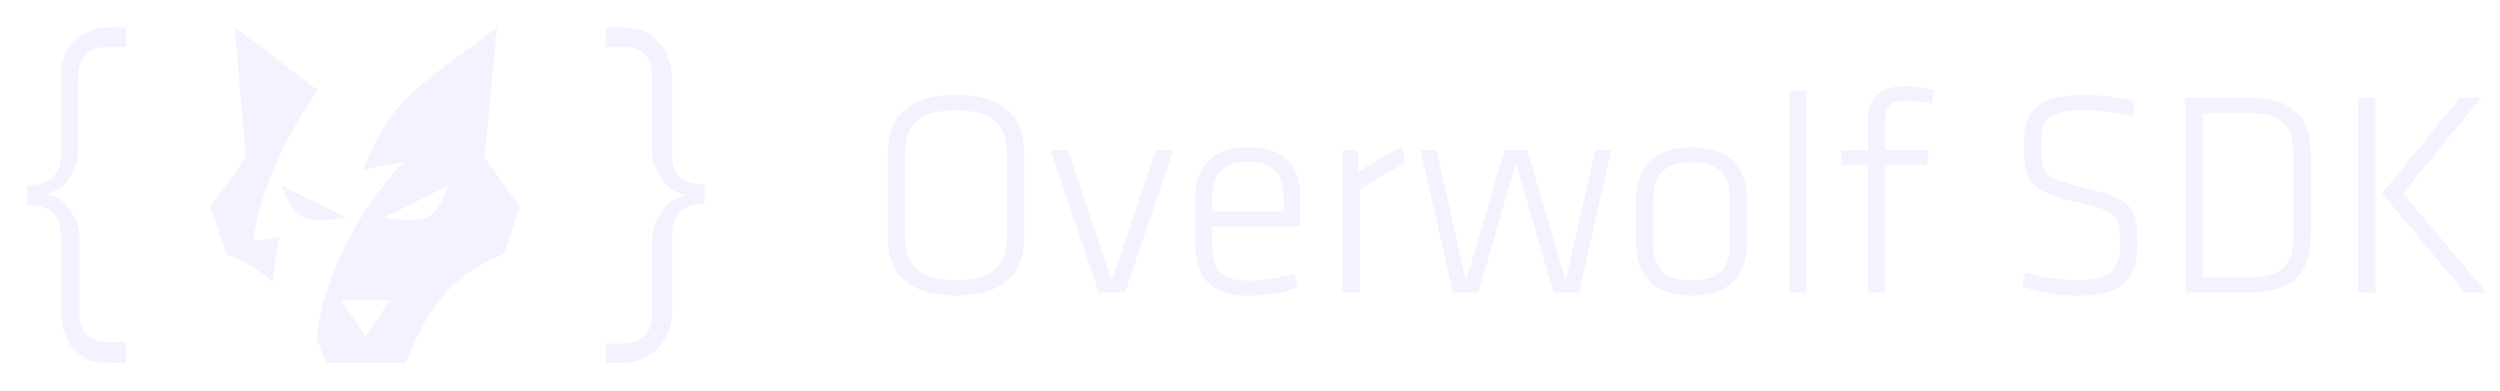
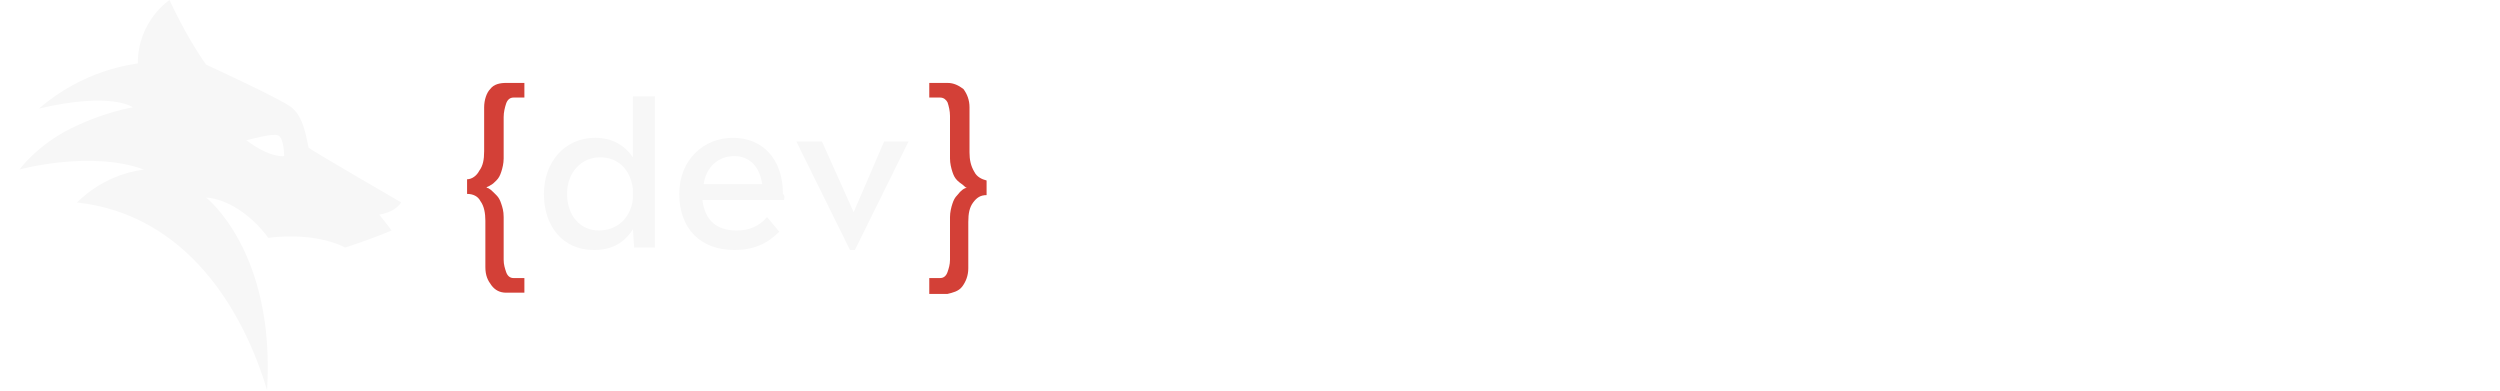
- <svg xmlns="http://www.w3.org/2000/svg" width="205" height="32" viewBox="0 0 205 32" fill="none">
-   <path d="M83.984 19.488V12.528C83.984 9.792 82.496 7.776 78.392 7.776C74.288 7.776 72.8 9.792 72.8 12.528V19.488C72.8 22.224 74.288 24.24 78.392 24.24C82.496 24.24 83.984 22.224 83.984 19.488ZM78.392 22.968C75.32 22.968 74.216 21.72 74.216 19.44V12.576C74.216 10.296 75.32 9.048 78.392 9.048C81.464 9.048 82.568 10.296 82.568 12.576V19.44C82.568 21.72 81.464 22.968 78.392 22.968ZM96.205 12.312H94.789L91.165 23.016L87.565 12.312H86.149L90.109 24H92.245L96.205 12.312ZM99.402 20.04V18.576H106.626V16.32C106.626 13.92 105.666 12.072 102.378 12.072C99.09 12.072 98.01 13.92 98.01 16.32V19.992C98.01 22.536 99.066 24.24 102.354 24.24C103.77 24.24 105.306 23.976 106.386 23.592L106.146 22.464C104.994 22.776 103.65 23.016 102.45 23.016C100.122 23.016 99.402 22.128 99.402 20.04ZM99.402 16.272C99.402 14.304 100.194 13.272 102.378 13.272C104.562 13.272 105.258 14.304 105.258 16.272V17.328H99.402V16.272ZM115.015 12.072C113.911 12.48 112.663 13.272 111.415 14.088L111.343 12.312H110.095V24H111.487V15.6C112.615 14.856 113.959 13.968 115.183 13.44L115.015 12.072ZM121.235 24L124.307 13.32L127.379 24H129.467L132.131 12.312H130.811L128.387 23.064L125.243 12.312H123.371L120.203 23.064L117.803 12.312H116.483L119.147 24H121.235ZM143.246 19.992V16.32C143.246 13.92 141.998 12.072 138.71 12.072C135.422 12.072 134.174 13.92 134.174 16.32V19.992C134.174 22.392 135.422 24.24 138.71 24.24C141.998 24.24 143.246 22.392 143.246 19.992ZM141.854 20.04C141.854 22.008 140.894 22.992 138.71 22.992C136.526 22.992 135.566 22.008 135.566 20.04V16.272C135.566 14.304 136.526 13.32 138.71 13.32C140.894 13.32 141.854 14.304 141.854 16.272V20.04ZM148.12 24V7.344L146.728 7.536V24H148.12ZM158.596 7.392C157.9 7.176 156.868 7.056 156.196 7.056C154.348 7.056 153.172 7.944 153.172 9.864V12.312H150.988V13.512H153.172V24H154.564V13.512H158.02L158.164 12.312H154.564V10.032C154.564 8.76 154.972 8.256 156.292 8.256C156.94 8.256 157.636 8.328 158.404 8.472L158.596 7.392ZM175.256 20.04C175.256 17.016 175.016 16.416 170.816 15.36C167.456 14.52 167.384 14.4 167.384 11.808C167.384 9.816 167.816 9.048 170.984 9.048C172.232 9.048 173.72 9.264 174.896 9.528L175.064 8.328C173.984 8.016 172.328 7.776 170.936 7.776C166.928 7.776 165.968 9.144 165.968 11.76C165.968 14.976 166.4 15.672 170.264 16.56C173.816 17.376 173.84 17.64 173.84 20.112C173.84 22.152 173.096 22.968 170.36 22.968C168.968 22.968 167.504 22.752 166.064 22.32L165.8 23.472C167.168 24 168.92 24.24 170.312 24.24C174.368 24.24 175.256 22.656 175.256 20.04ZM179.215 8.016V24H184.495C188.383 24 189.487 21.984 189.487 19.272V12.744C189.487 10.032 188.383 8.016 184.495 8.016H179.215ZM180.631 9.288H184.519C187.207 9.288 188.071 10.392 188.071 12.672V19.344C188.071 21.624 187.207 22.728 184.519 22.728H180.631V9.288ZM194.787 8.016H193.371V24H194.787V8.016ZM203.451 8.016H201.699L195.339 15.864L202.131 24H203.907L197.043 15.864L203.451 8.016Z" fill="#F4F2FF" />
-   <path d="M55.116 12.675V6.365C55.116 5.791 55 5.217 54.769 4.758C54.653 4.185 54.306 3.726 53.959 3.382C53.611 3.037 53.149 2.693 52.686 2.464C52.107 2.349 51.644 2.234 51.065 2.234H49.676V3.841H51.065C52.686 3.841 53.496 4.644 53.496 6.365V12.675C53.496 13.019 53.611 13.363 53.727 13.707C53.843 14.051 54.075 14.396 54.306 14.74C54.538 15.084 54.769 15.313 55.116 15.543C55.463 15.772 55.811 15.887 56.158 16.002C55.811 16.116 55.463 16.231 55.116 16.461C54.769 16.69 54.538 16.92 54.306 17.264C54.075 17.608 53.843 17.952 53.727 18.296C53.611 18.641 53.496 18.985 53.496 19.329V25.639C53.496 27.245 52.686 28.163 51.065 28.163H49.676V29.769H51.065C51.644 29.769 52.223 29.654 52.686 29.425C53.149 29.196 53.611 28.966 53.959 28.507C54.306 28.163 54.653 27.704 54.769 27.245C55 26.786 55.116 26.213 55.116 25.524V19.214C55.116 17.608 56.042 16.69 57.778 16.69V15.084C56.042 15.199 55.116 14.396 55.116 12.675ZM7.315 2.579C6.852 2.693 6.389 3.037 6.042 3.382C5.695 3.726 5.463 4.185 5.232 4.644C5 5.217 5 5.791 5 6.365V12.675C5 14.281 4.075 15.199 2.223 15.199V16.805C4.075 16.805 5 17.608 5 19.329V25.639C5 26.213 5.116 26.786 5.348 27.36C5.463 27.819 5.695 28.278 6.042 28.622C6.389 28.966 6.852 29.31 7.315 29.54C7.894 29.654 8.357 29.769 8.936 29.769H10.325V28.048H8.936C7.315 28.048 6.505 27.245 6.505 25.524V19.214C6.505 18.87 6.389 18.526 6.274 18.182C6.158 17.837 5.926 17.493 5.695 17.149C5.463 16.805 5.232 16.576 4.885 16.346C4.537 16.116 4.306 16.002 3.843 15.887C4.19 15.772 4.537 15.658 4.885 15.428C5.232 15.199 5.463 14.969 5.695 14.625C5.926 14.281 6.042 13.937 6.158 13.592C6.274 13.248 6.389 12.904 6.389 12.56V6.365C6.389 4.758 7.2 3.841 8.82 3.841H10.325V2.234H8.936C8.357 2.234 7.894 2.349 7.315 2.579ZM26.065 7.397L19.236 2.234L20.163 12.904L17.269 16.92L18.542 20.82C19.931 21.394 21.204 22.082 22.361 23.115C22.477 21.968 22.709 20.247 22.94 19.444L20.741 19.788C21.436 15.313 23.403 11.183 26.065 7.397ZM40.764 2.234C34.283 7.168 32.2 7.856 29.769 13.937L33.125 13.248C28.959 17.608 26.413 23.345 25.95 27.819L26.76 29.769H33.241C34.283 27.475 35.788 22.886 41.343 20.82L42.616 16.92L39.723 12.904L40.764 2.234ZM30 27.589L27.917 24.607H31.968L30 27.589ZM31.505 17.837L36.829 15.199C35.672 17.952 35.209 18.411 31.505 17.837ZM28.38 17.837L23.056 15.199C24.329 17.952 24.676 18.411 28.38 17.837Z" fill="#F4F2FF" />
+ <svg xmlns="http://www.w3.org/2000/svg" version="1.1" id="Layer_1" x="0px" y="0px" viewBox="0 0 205 32" style="enable-background:new 0 0 205 32;" xml:space="preserve">
+   <style type="text/css">
+ 	.st0{fill:#F7F7F7;}
+ 	.st1{fill:#D34037;}
+ </style>
+   <g>
+     <g>
+       <path class="st0" d="M32.9,16.6c0,0-7.6-4.4-7.6-4.5c-0.2-0.9-0.4-2.5-1.4-3.3c-0.9-0.7-7-3.5-7-3.5c-1.7-2.4-3-5.3-3-5.3    s-2.6,1.7-2.6,5.2c-0.5,0.1-4.4,0.5-8.1,3.7c6-1.4,7.7-0.1,7.7-0.1s-2.6,0.4-5.6,2c-2.5,1.4-3.7,3.1-3.7,3.1s5.8-1.6,10.2,0    c-3.6,0.5-5.4,2.7-5.5,2.7C15.4,17.6,20,25.6,21.9,32c0.7-11.4-5-15.8-5-15.8c1.7,0.1,3.7,1.4,5.1,3.3c4.1-0.5,6.3,0.8,6.3,0.8    c0,0,2.2-0.7,3.8-1.4c-0.1-0.2-0.7-0.9-1-1.3C31,17.6,32.3,17.5,32.9,16.6z M20.2,11.5c0.1,0,2.1-0.6,2.6-0.4    c0.5,0.2,0.5,1.7,0.5,1.7S22.2,13,20.2,11.5z" />
+     </g>
+     <path class="st0" d="M53.7,7.9v12.4h-1.7l-0.1-1.5c-0.7,1.1-1.7,1.7-3.2,1.7c-2.6,0-4.1-2-4.1-4.6c0-2.6,1.7-4.6,4.2-4.6   c1.4,0,2.4,0.6,3.1,1.6v-5H53.7z M51.9,16.3v-0.8c-0.2-1.6-1.2-2.6-2.7-2.6c-1.5,0-2.7,1.2-2.7,3c0,1.8,1.1,3,2.6,3   C50.5,18.9,51.7,18,51.9,16.3z" />
+     <path class="st0" d="M64.3,16.4h-6.7c0.2,1.7,1.2,2.5,2.8,2.5c1,0,1.8-0.3,2.5-1.1l1,1.2c-1,1-2.1,1.5-3.7,1.5   c-2.7,0-4.5-1.7-4.5-4.6c0-2.8,2-4.6,4.4-4.6c2.4,0,4.1,1.7,4.1,4.6C64.4,16.1,64.3,16.2,64.3,16.4z M57.7,15.1h4.8   c-0.2-1.4-1-2.3-2.3-2.3C58.9,12.8,57.9,13.7,57.7,15.1z" />
+     <path class="st0" d="M74.5,11.6l-4.4,8.9h-0.4l-4.4-8.9h2.1l2.6,5.8l2.5-5.8H74.5z" />
+     <g>
+       <path class="st1" d="M43,24h-1.5c-0.5,0-0.9-0.2-1.2-0.6c-0.3-0.4-0.5-0.8-0.5-1.5v-3.8c0-0.6-0.1-1.2-0.4-1.6    c-0.2-0.4-0.6-0.6-1.1-0.6l0-1.2c0.4,0,0.8-0.3,1-0.7c0.3-0.4,0.4-0.9,0.4-1.6V8.8c0-0.6,0.2-1.2,0.5-1.5c0.3-0.4,0.8-0.5,1.3-0.5    H43V8h-0.9c-0.3,0-0.5,0.2-0.6,0.5c-0.1,0.3-0.2,0.7-0.2,1.1V13c0,0.4-0.1,0.8-0.2,1.1c-0.1,0.3-0.2,0.5-0.4,0.7    c-0.2,0.2-0.3,0.3-0.5,0.4c-0.1,0.1-0.3,0.1-0.3,0.2v0c0.2,0,0.4,0.2,0.8,0.6c0.2,0.2,0.3,0.4,0.4,0.7c0.1,0.3,0.2,0.6,0.2,1.1    v3.5c0,0.4,0.1,0.7,0.2,1c0.1,0.3,0.3,0.5,0.6,0.5H43V24z" />
+     </g>
+     <g>
+       <path class="st1" d="M76.2,22.8h0.9c0.3,0,0.5-0.2,0.6-0.5c0.1-0.3,0.2-0.6,0.2-1v-3.5c0-0.4,0.1-0.8,0.2-1.1    c0.1-0.3,0.2-0.5,0.4-0.7c0.3-0.4,0.6-0.6,0.8-0.6v0c-0.1,0-0.2-0.1-0.3-0.2c-0.1-0.1-0.3-0.2-0.5-0.4c-0.2-0.2-0.3-0.4-0.4-0.7    c-0.1-0.3-0.2-0.7-0.2-1.1V9.5c0-0.4-0.1-0.8-0.2-1.1C77.6,8.2,77.4,8,77.1,8h-0.9V6.8h1.5c0.5,0,0.9,0.2,1.3,0.5    c0.3,0.4,0.5,0.9,0.5,1.5v3.7c0,0.6,0.1,1.1,0.4,1.6c0.2,0.4,0.6,0.6,1,0.7l0,1.2c-0.5,0-0.8,0.2-1.1,0.6    c-0.3,0.4-0.4,0.9-0.4,1.6V22c0,0.6-0.2,1.1-0.5,1.5c-0.3,0.4-0.8,0.5-1.2,0.6h-1.5V22.8z" />
+     </g>
+   </g>
</svg>
